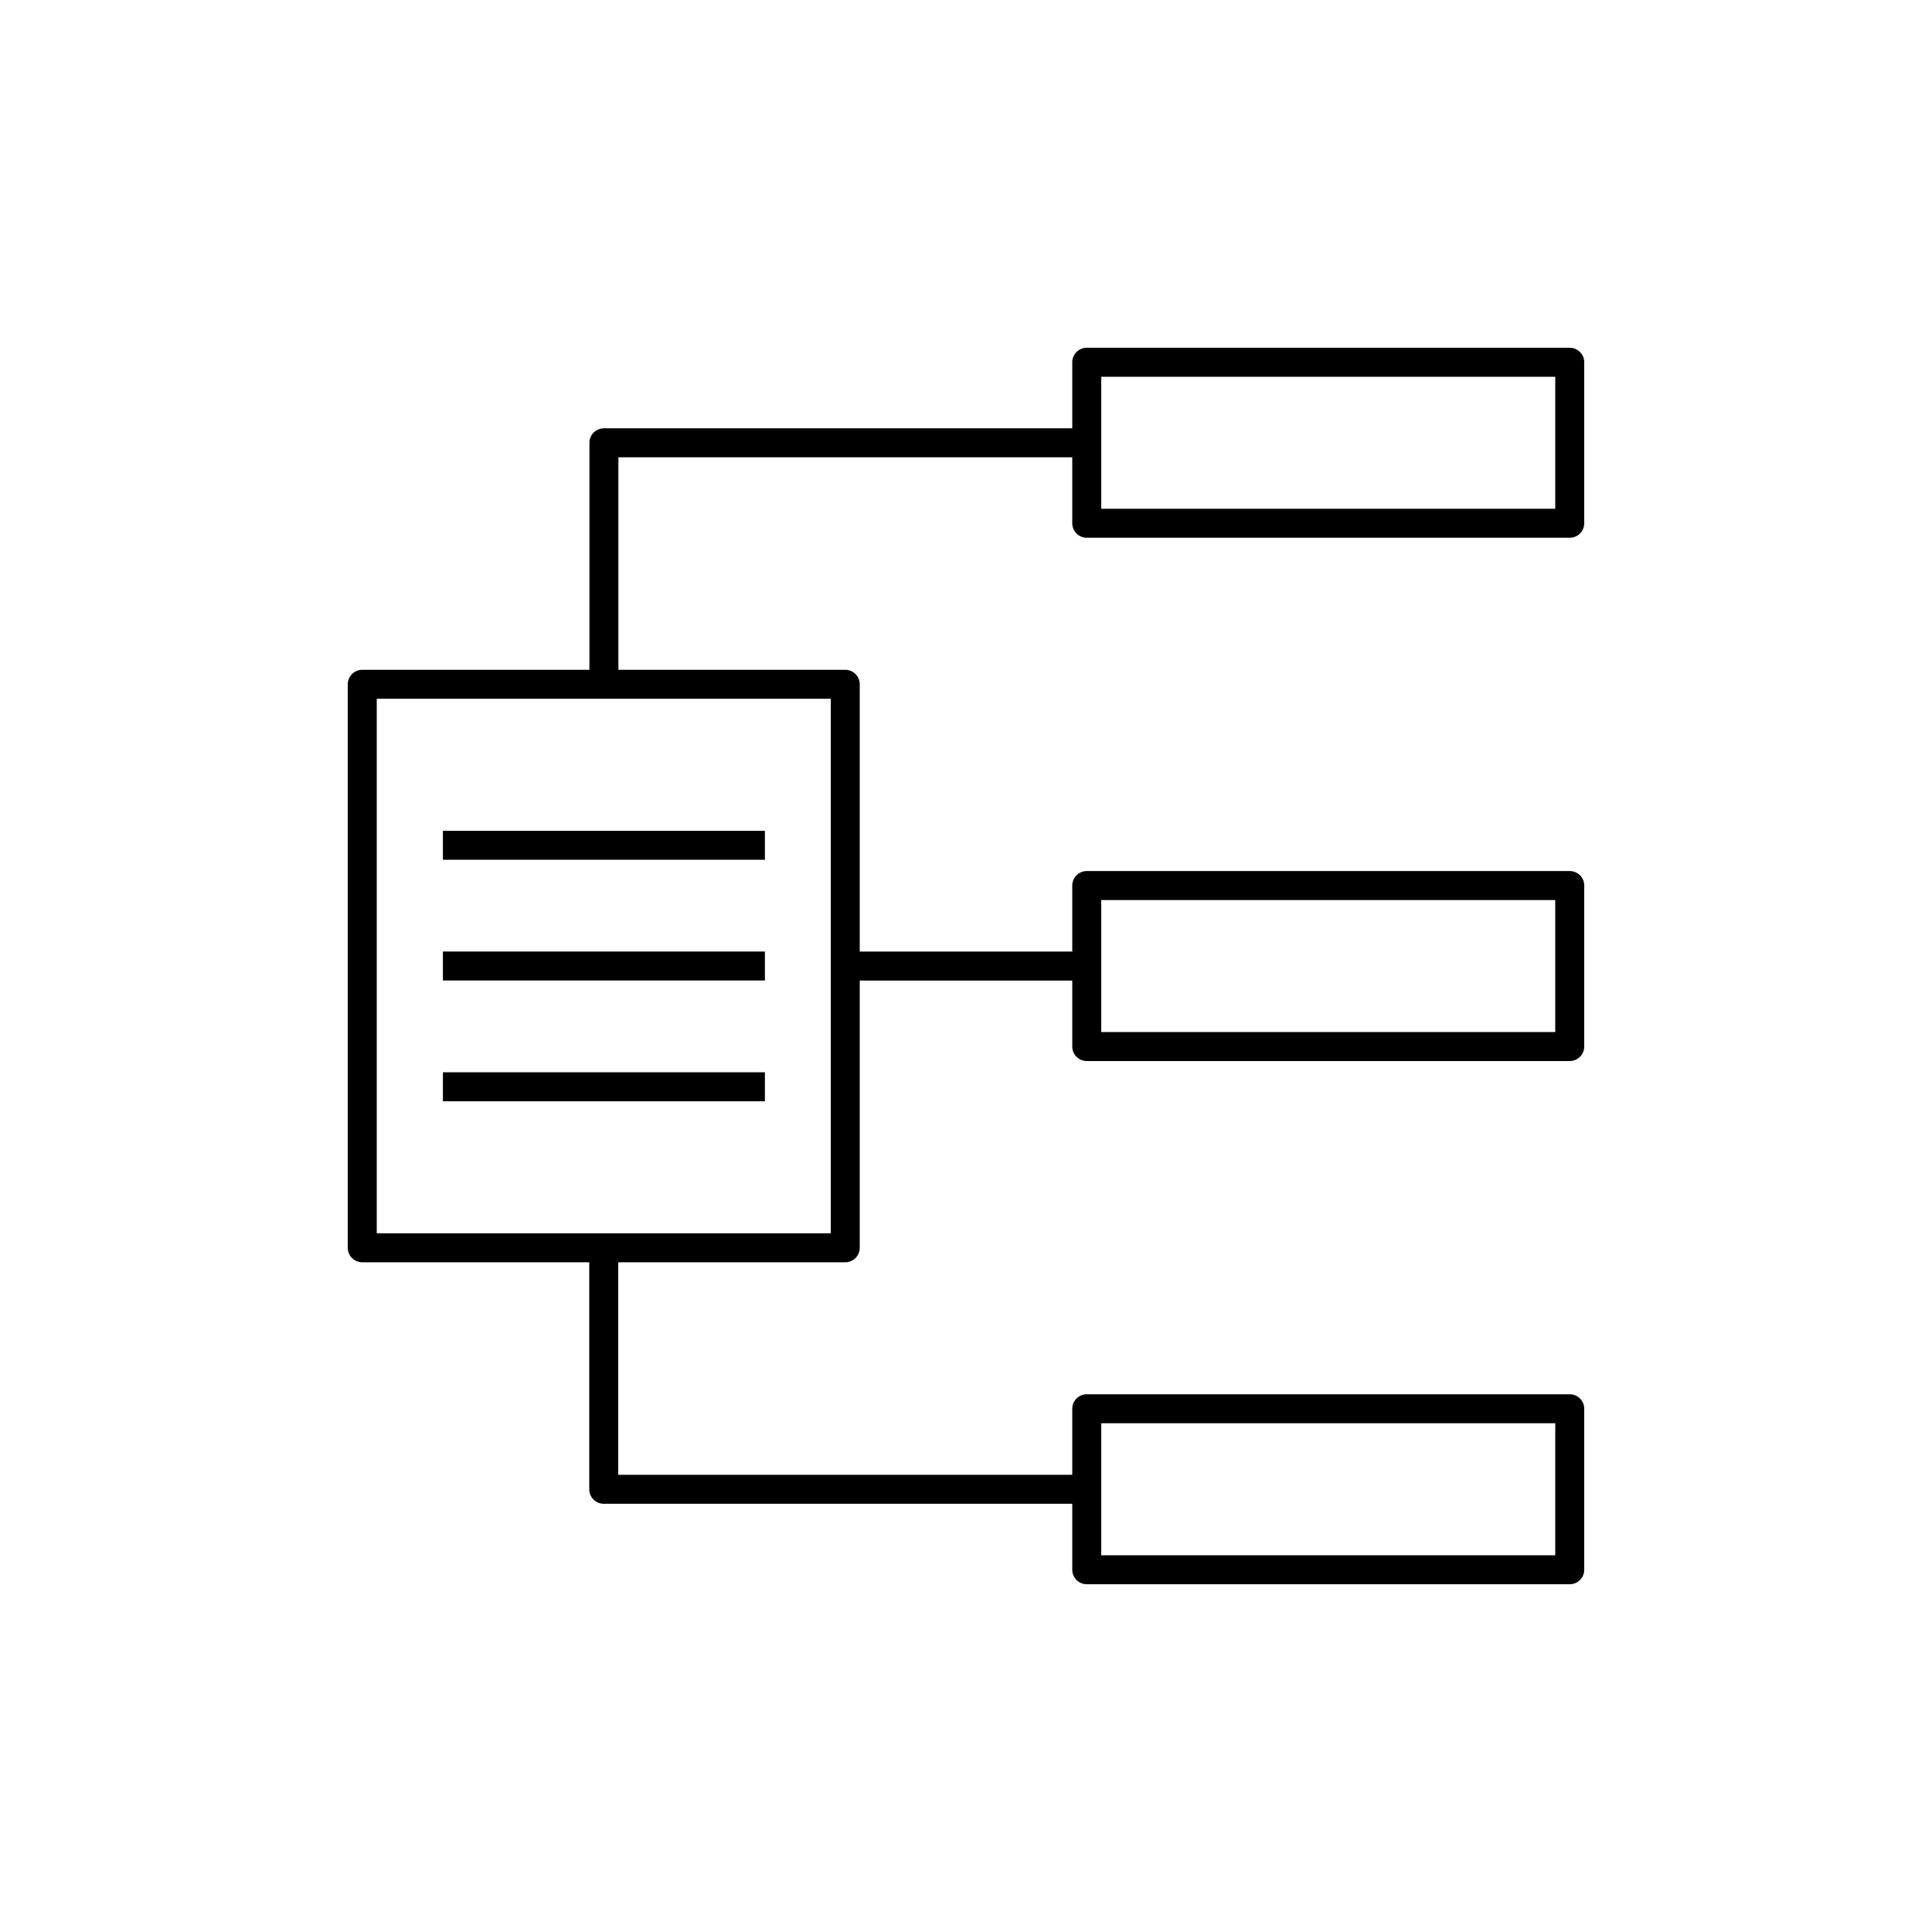
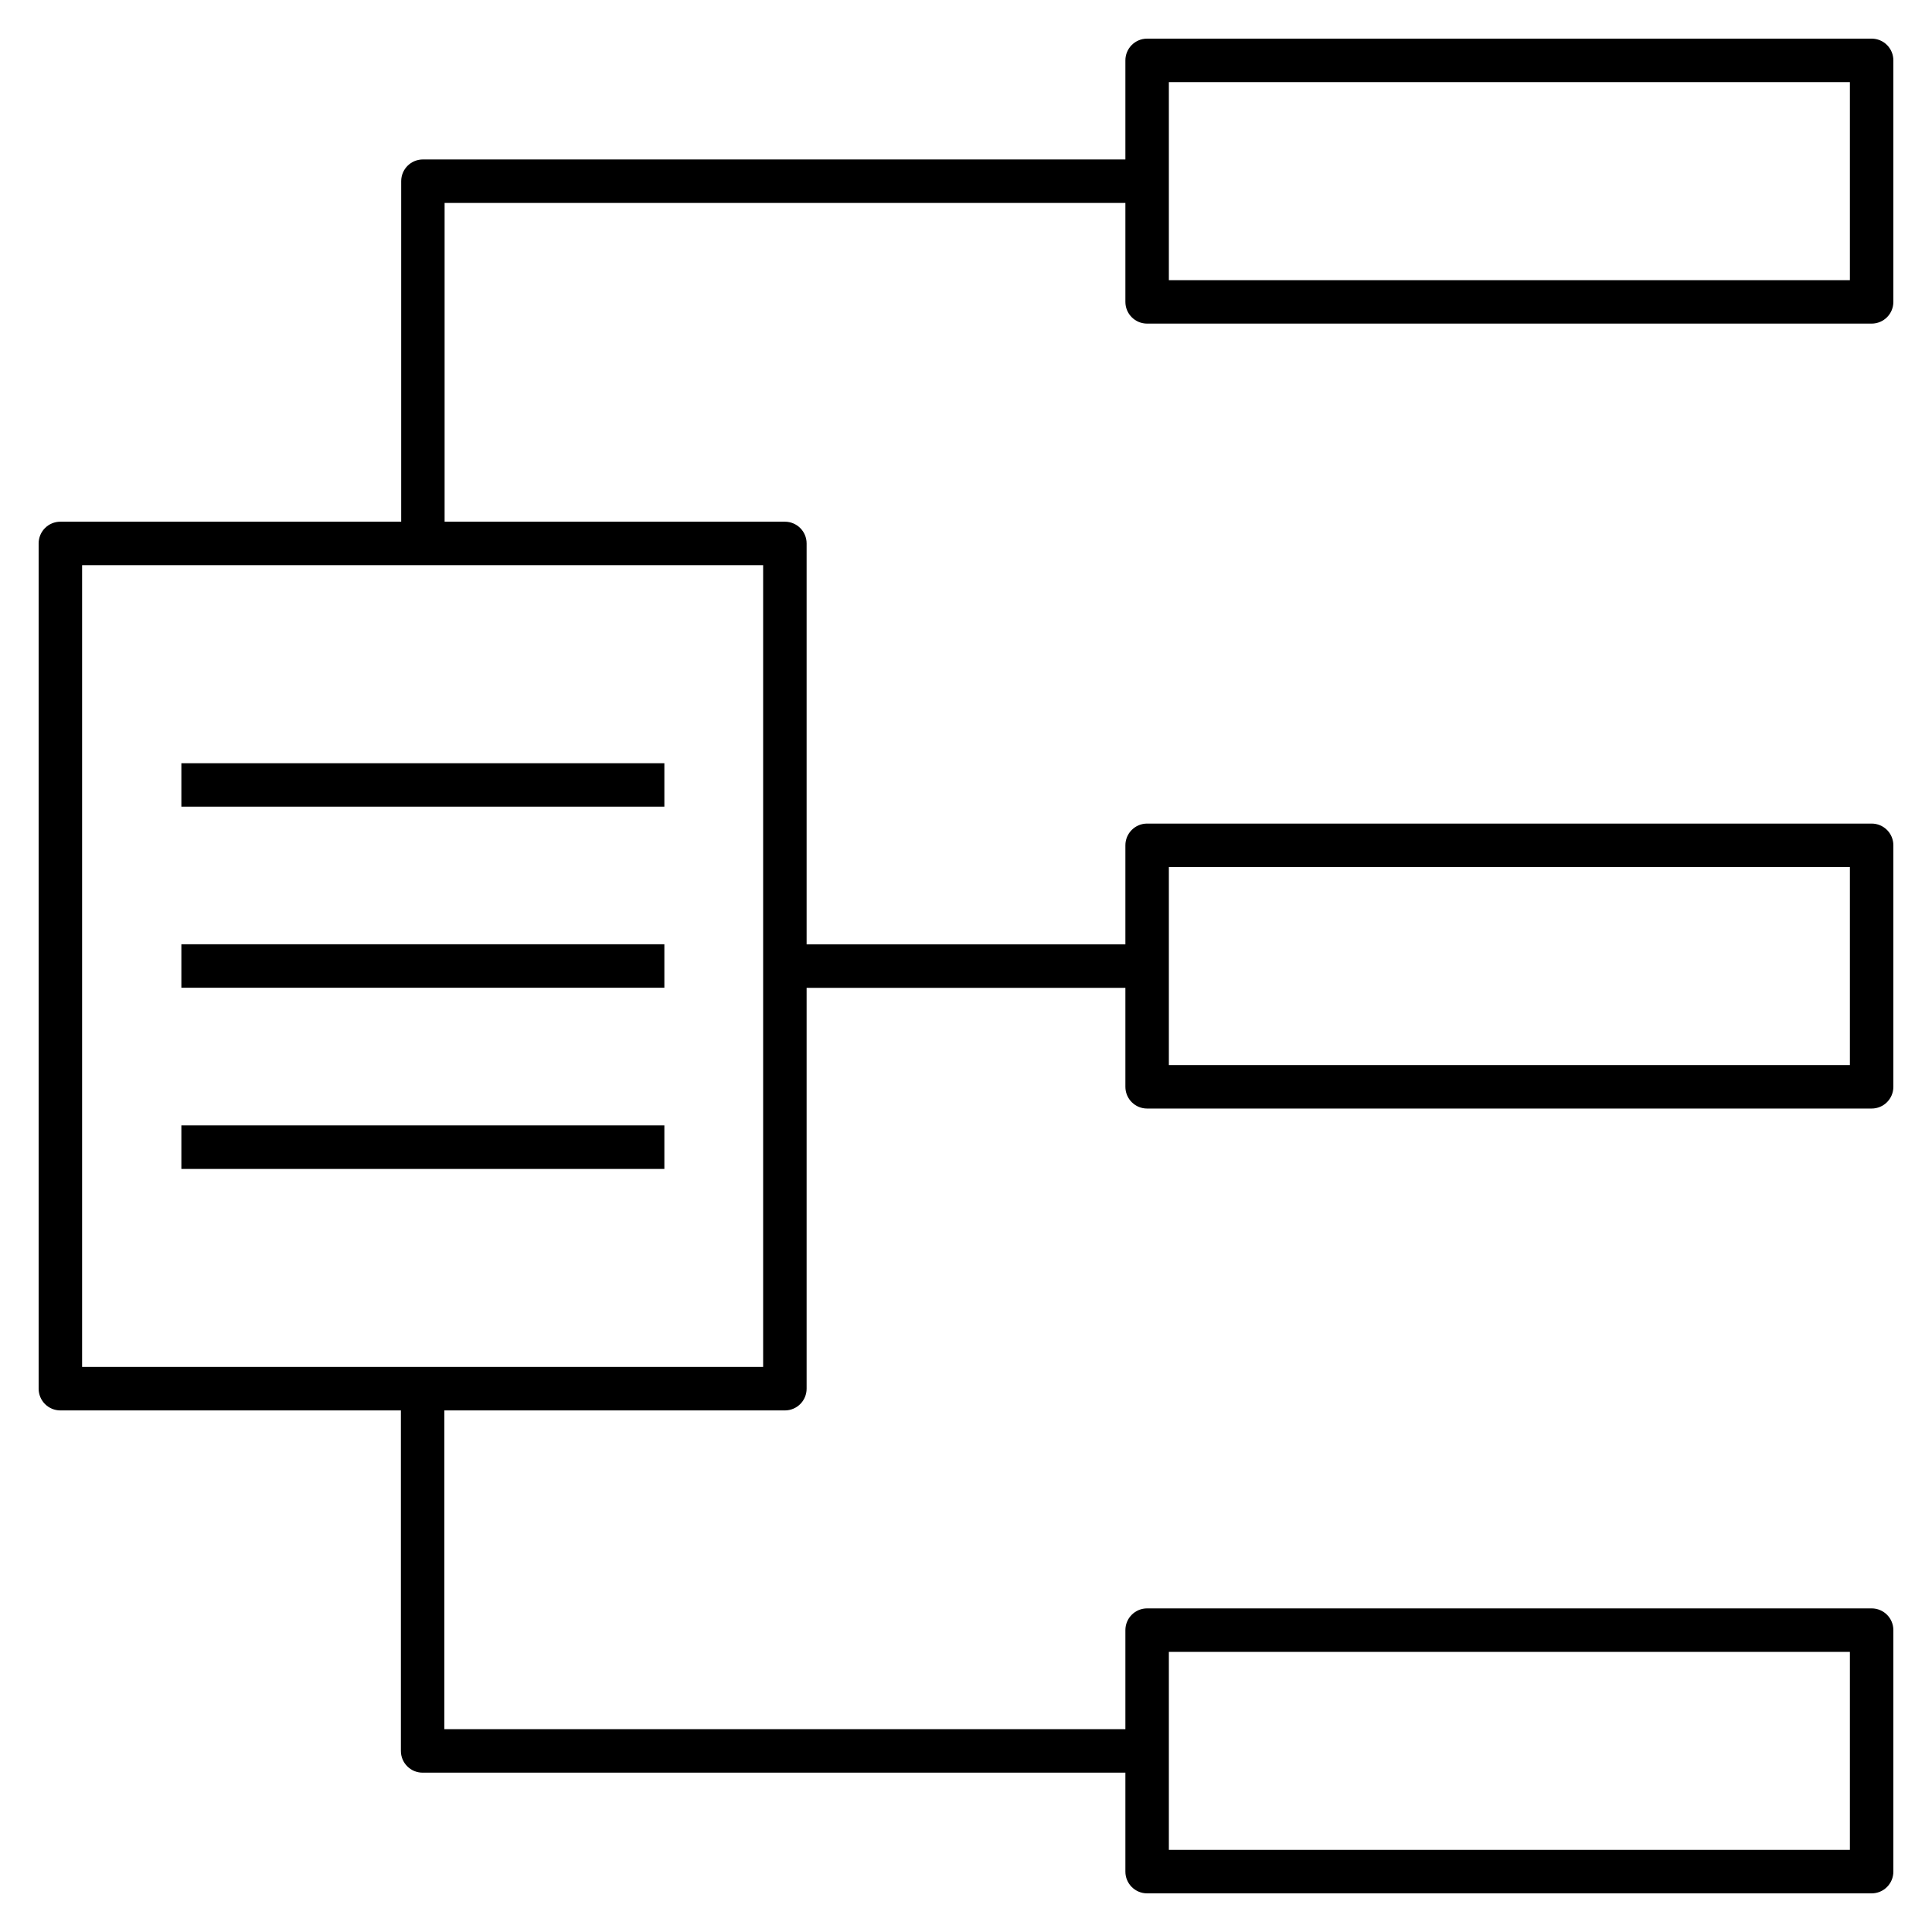
- <svg xmlns="http://www.w3.org/2000/svg" version="1.1" x="0px" y="0px" viewBox="0 0 48 48" style="enable-background:new 0 0 48 48;" xml:space="preserve">
-   <g id="document_conversion">
-     <path id="document_conversion_1_" style="fill:none;stroke:#000000;stroke-width:0.72;stroke-linejoin:round;stroke-miterlimit:10;" d="   M21,24.002h6 M27,11.001H15.004v6 M15,31.001v6h12 M21,17.001H9v14h12V17.001z M39,9H27v4h12V9z M39,22.001H27v4h12V22.001z M39,35   H27v4h12V35z M11.004,21.001h8 M11.004,24h8 M11.004,27.001h8" />
-   </g>
-   <g id="Layer_1">
- </g>
+ <svg xmlns="http://www.w3.org/2000/svg" version="1.1" id="Layer_1" x="0px" y="0px" viewBox="0 0 32 32" style="enable-background:new 0 0 32 32;" xml:space="preserve">
+   <path id="document--conversion_1_" d="M31,31.36H19c-0.199,0-0.36-0.161-0.36-0.36v-1.639H7c-0.199,0-0.36-0.161-0.36-0.36v-5.64H1  c-0.199,0-0.36-0.161-0.36-0.36v-14c0-0.199,0.161-0.36,0.36-0.36h5.645v-5.64c0-0.199,0.161-0.36,0.36-0.36H18.64V1  c0-0.199,0.161-0.36,0.36-0.36h12c0.199,0,0.36,0.161,0.36,0.36v4c0,0.199-0.161,0.36-0.36,0.36H19c-0.199,0-0.36-0.161-0.36-0.36  V3.361H7.364v5.28H13c0.199,0,0.36,0.161,0.36,0.36v6.641h5.28v-1.641c0-0.199,0.161-0.36,0.36-0.36h12  c0.199,0,0.36,0.161,0.36,0.36v4c0,0.199-0.161,0.36-0.36,0.36H19c-0.199,0-0.36-0.161-0.36-0.36v-1.639h-5.28v6.639  c0,0.199-0.161,0.36-0.36,0.36H7.36v5.279h11.28V27c0-0.199,0.161-0.36,0.36-0.36h12c0.199,0,0.36,0.161,0.36,0.36v4  C31.36,31.199,31.199,31.36,31,31.36z M19.36,30.64h11.28v-3.28H19.36V30.64z M1.36,22.641h11.28V9.361H1.36V22.641z M19.36,17.641  h11.28v-3.279H19.36V17.641z M19.36,4.64h11.28V1.36H19.36V4.64z M11.004,19.361h-8V18.64h8V19.361z M11.004,16.36h-8v-0.72h8V16.36  z M11.004,13.361h-8v-0.72h8V13.361z" />
+   <rect id="_Transparent_Rectangle" style="fill:none;" width="32" height="32" />
</svg>
